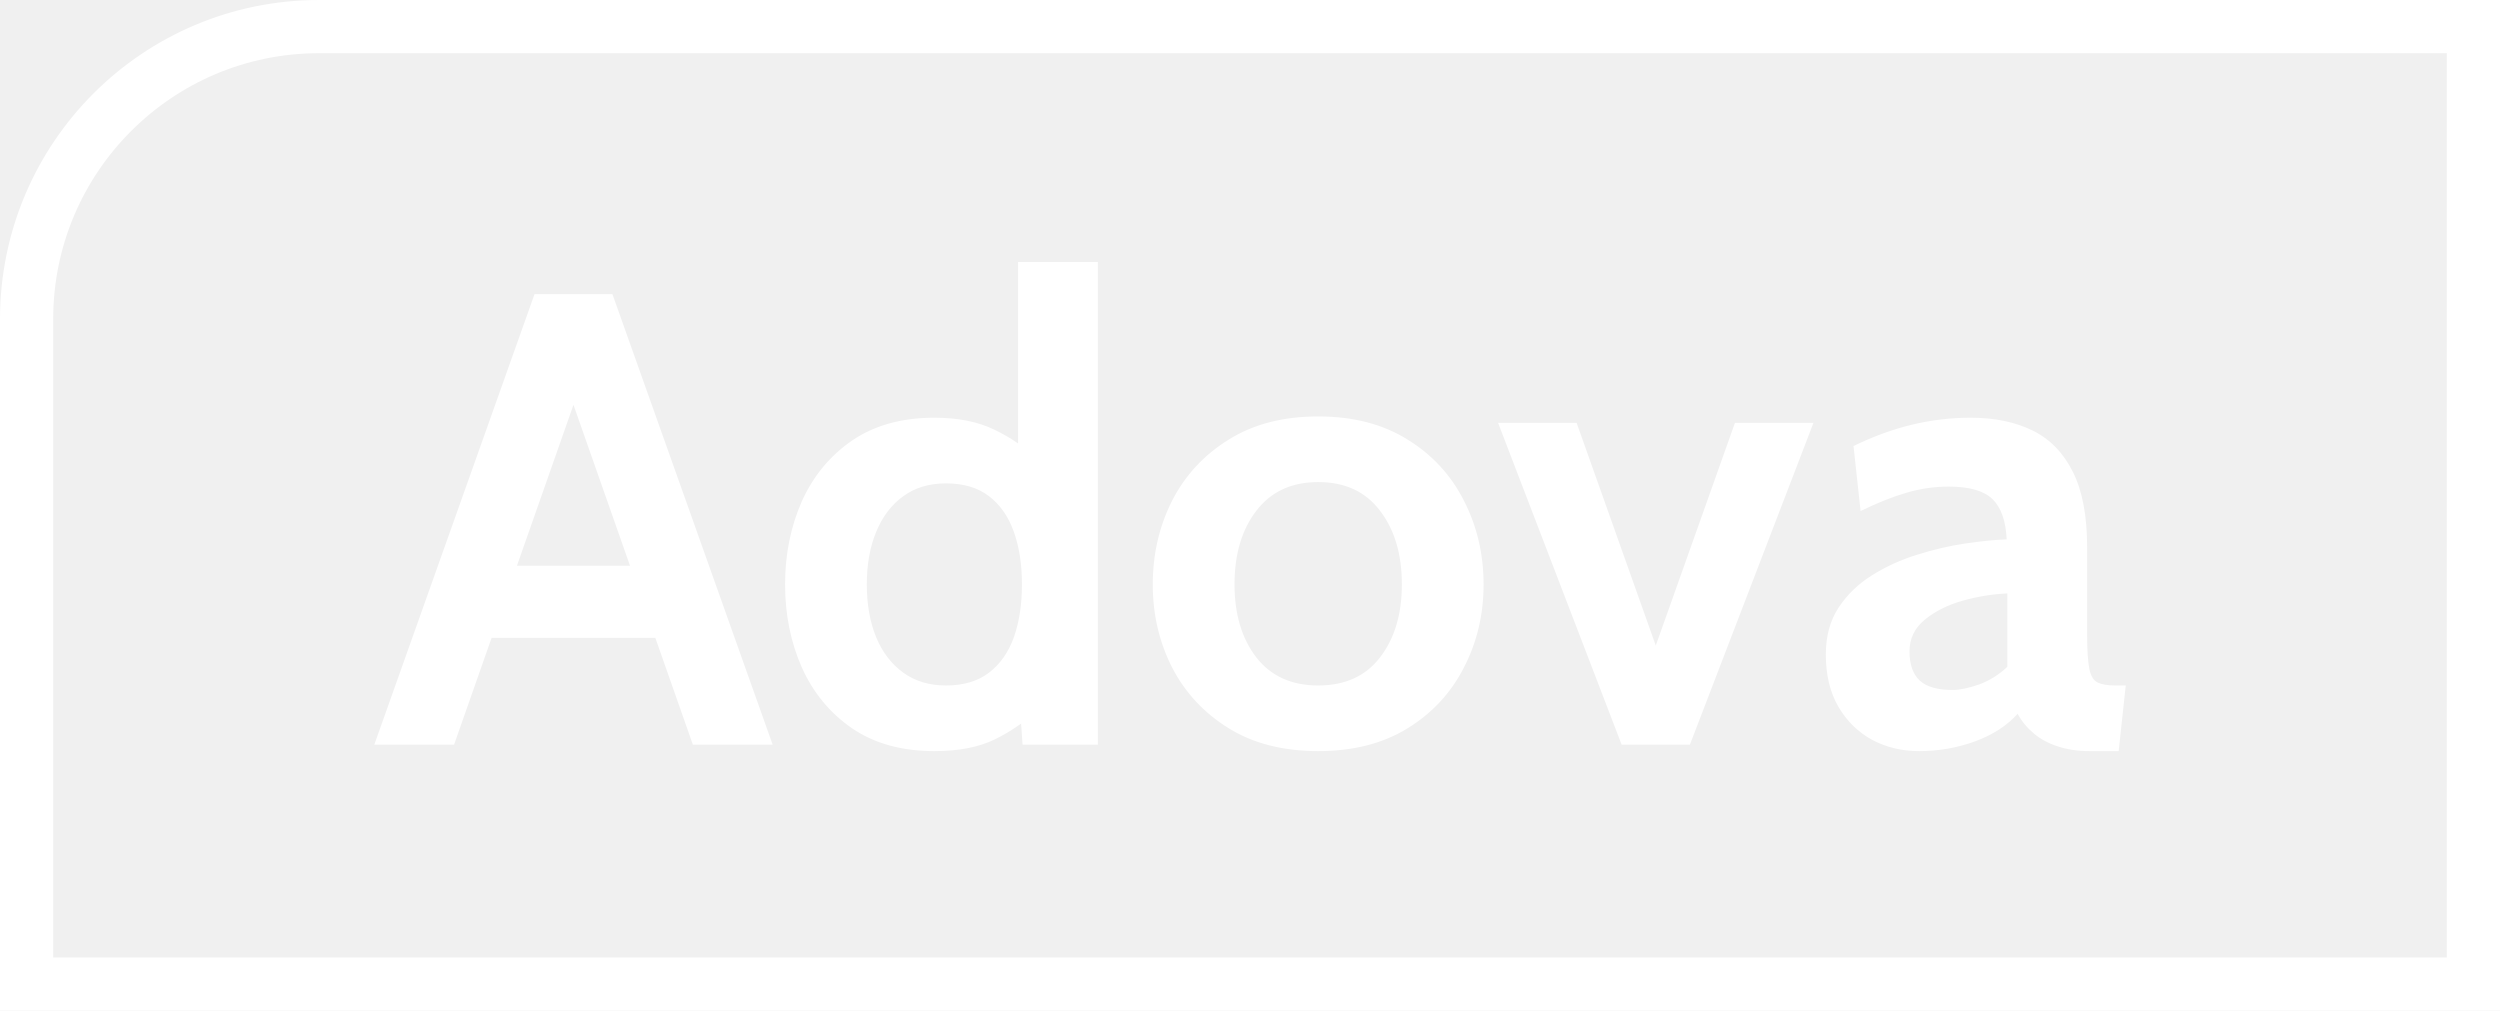
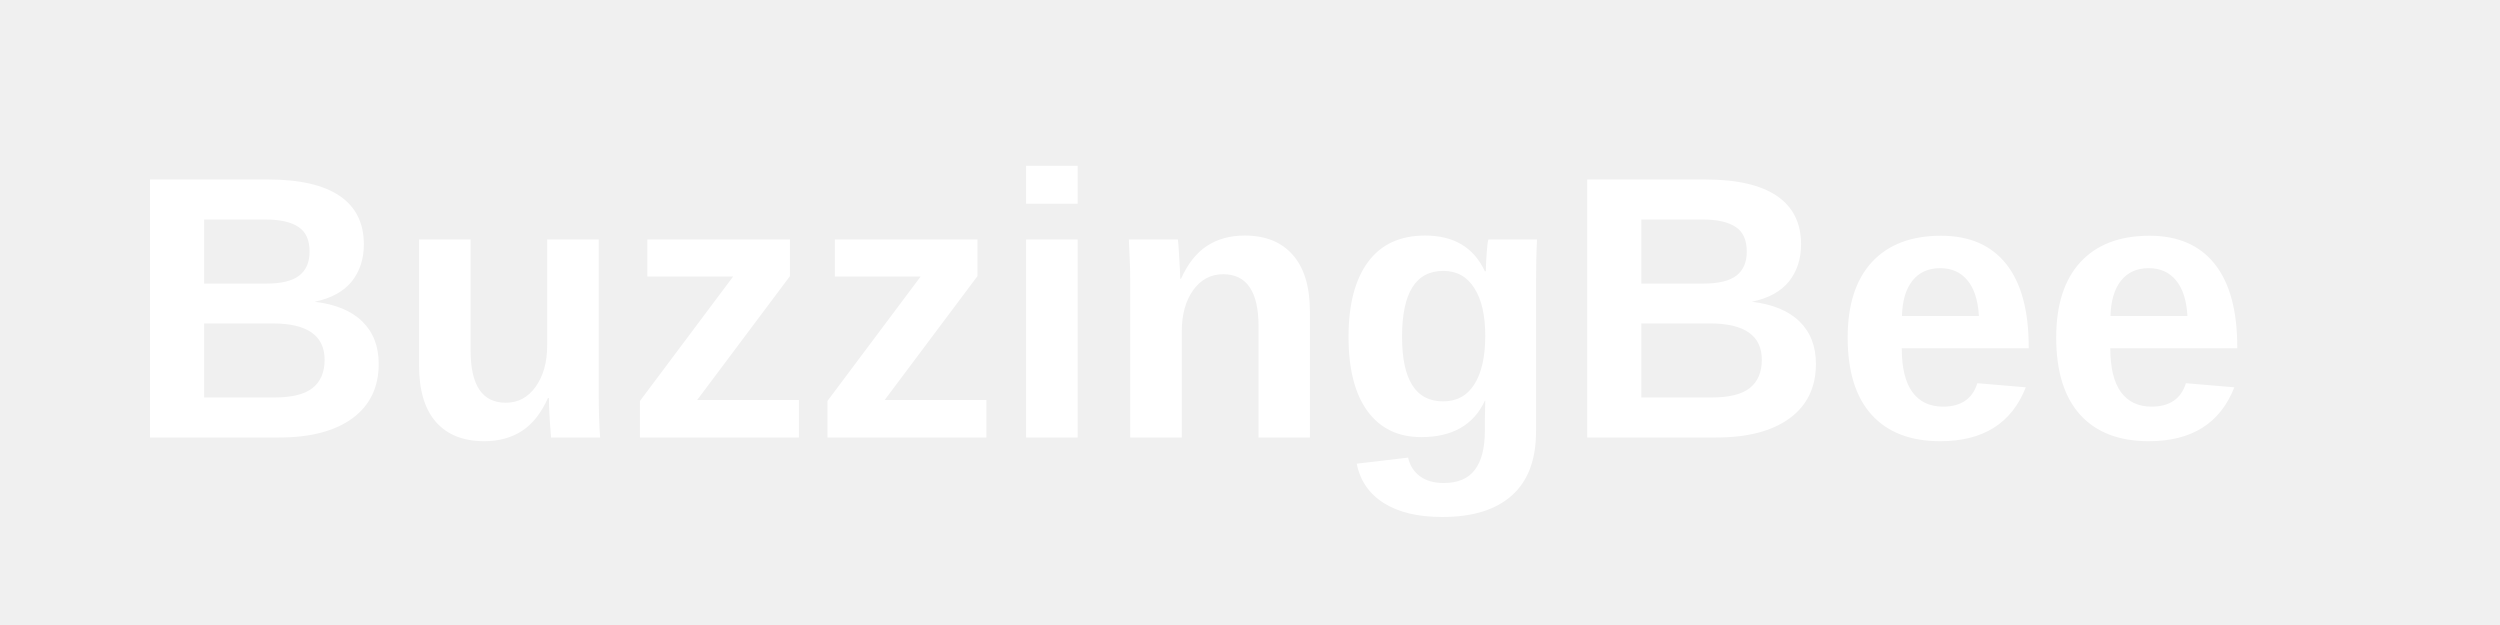
- <svg xmlns="http://www.w3.org/2000/svg" width="94" height="38" viewBox="0 0 94 38" fill="none">
-   <path d="M93 2V1H92H12C5.925 1 1 5.925 1 12V36V37H2H92H93V36V2Z" stroke="white" stroke-width="2" />
-   <path d="M25.108 23.983H18.017V21.272H25.108V23.983ZM21.163 14.085H21.962L17.073 28H14.073L20.098 11.06H23.027L29.052 28H26.052L21.163 14.085ZM35.133 28.242C33.907 28.242 32.875 27.956 32.036 27.383C31.205 26.81 30.576 26.048 30.148 25.096C29.729 24.144 29.519 23.104 29.519 21.974C29.519 20.845 29.729 19.804 30.148 18.852C30.576 17.901 31.205 17.138 32.036 16.566C32.875 15.993 33.907 15.706 35.133 15.706C36.021 15.706 36.771 15.856 37.384 16.154C37.997 16.445 38.538 16.82 39.005 17.279L38.279 17.909V9.85H41.28V28H38.449L38.304 25.943L39.175 26.572C38.61 27.088 38.025 27.496 37.42 27.794C36.815 28.093 36.053 28.242 35.133 28.242ZM35.569 25.774C36.23 25.774 36.771 25.612 37.19 25.29C37.61 24.967 37.92 24.523 38.122 23.959C38.324 23.386 38.425 22.724 38.425 21.974C38.425 21.224 38.324 20.567 38.122 20.002C37.92 19.429 37.61 18.982 37.19 18.659C36.771 18.336 36.23 18.175 35.569 18.175C34.94 18.175 34.403 18.336 33.96 18.659C33.516 18.982 33.177 19.429 32.943 20.002C32.709 20.567 32.592 21.224 32.592 21.974C32.592 22.724 32.709 23.386 32.943 23.959C33.177 24.523 33.516 24.967 33.96 25.29C34.403 25.612 34.94 25.774 35.569 25.774ZM49.564 28.242C48.249 28.242 47.127 27.956 46.2 27.383C45.272 26.81 44.562 26.048 44.07 25.096C43.586 24.144 43.344 23.104 43.344 21.974C43.344 20.837 43.586 19.788 44.07 18.828C44.562 17.868 45.272 17.102 46.2 16.529C47.127 15.948 48.249 15.658 49.564 15.658C50.879 15.658 52 15.948 52.927 16.529C53.855 17.102 54.561 17.868 55.045 18.828C55.537 19.788 55.783 20.837 55.783 21.974C55.783 23.104 55.537 24.144 55.045 25.096C54.561 26.048 53.855 26.81 52.927 27.383C52 27.956 50.879 28.242 49.564 28.242ZM49.564 25.774C50.572 25.774 51.346 25.423 51.887 24.721C52.435 24.011 52.71 23.096 52.71 21.974C52.71 20.837 52.435 19.913 51.887 19.203C51.346 18.485 50.572 18.126 49.564 18.126C48.563 18.126 47.789 18.485 47.24 19.203C46.692 19.913 46.418 20.837 46.418 21.974C46.418 23.096 46.692 24.011 47.24 24.721C47.789 25.423 48.563 25.774 49.564 25.774ZM60.974 28L56.328 15.9H59.281L62.257 24.273L65.234 15.9H68.186L63.54 28H60.974ZM72.16 28.242C71.515 28.242 70.926 28.101 70.393 27.819C69.861 27.528 69.438 27.113 69.123 26.572C68.808 26.032 68.651 25.378 68.651 24.612C68.651 23.926 68.808 23.341 69.123 22.858C69.445 22.365 69.865 21.958 70.381 21.635C70.906 21.305 71.47 21.047 72.075 20.861C72.688 20.667 73.289 20.526 73.878 20.438C74.475 20.349 74.999 20.296 75.451 20.28C75.419 19.587 75.241 19.082 74.919 18.768C74.596 18.453 74.048 18.296 73.273 18.296C72.733 18.296 72.204 18.372 71.688 18.526C71.18 18.671 70.603 18.901 69.958 19.215L69.692 16.771C70.418 16.416 71.144 16.15 71.87 15.973C72.604 15.795 73.346 15.706 74.096 15.706C74.999 15.706 75.778 15.868 76.431 16.19C77.085 16.513 77.589 17.033 77.944 17.751C78.299 18.461 78.476 19.401 78.476 20.571V23.838C78.476 24.443 78.504 24.882 78.561 25.157C78.617 25.423 78.722 25.592 78.876 25.665C79.029 25.737 79.251 25.774 79.541 25.774H79.928L79.662 28.242H78.573C78.121 28.242 77.718 28.181 77.363 28.061C77.016 27.948 76.718 27.786 76.468 27.576C76.218 27.367 76.016 27.121 75.863 26.838C75.467 27.282 74.931 27.629 74.253 27.879C73.584 28.121 72.886 28.242 72.16 28.242ZM73.418 25.943C73.685 25.943 74.015 25.874 74.411 25.737C74.806 25.592 75.161 25.37 75.475 25.072V22.313C74.911 22.337 74.346 22.43 73.781 22.591C73.217 22.753 72.745 22.991 72.366 23.305C71.987 23.62 71.797 24.015 71.797 24.491C71.797 24.983 71.926 25.35 72.184 25.592C72.442 25.826 72.854 25.943 73.418 25.943Z" fill="white" />
+ <svg xmlns="http://www.w3.org/2000/svg" width="200" height="50" viewBox="0 0 200 50">
+   <text x="10" y="35" font-family="Arial" font-size="30" fill="White" font-weight="bold">
+     BuzzingBee
+   </text>
</svg>
